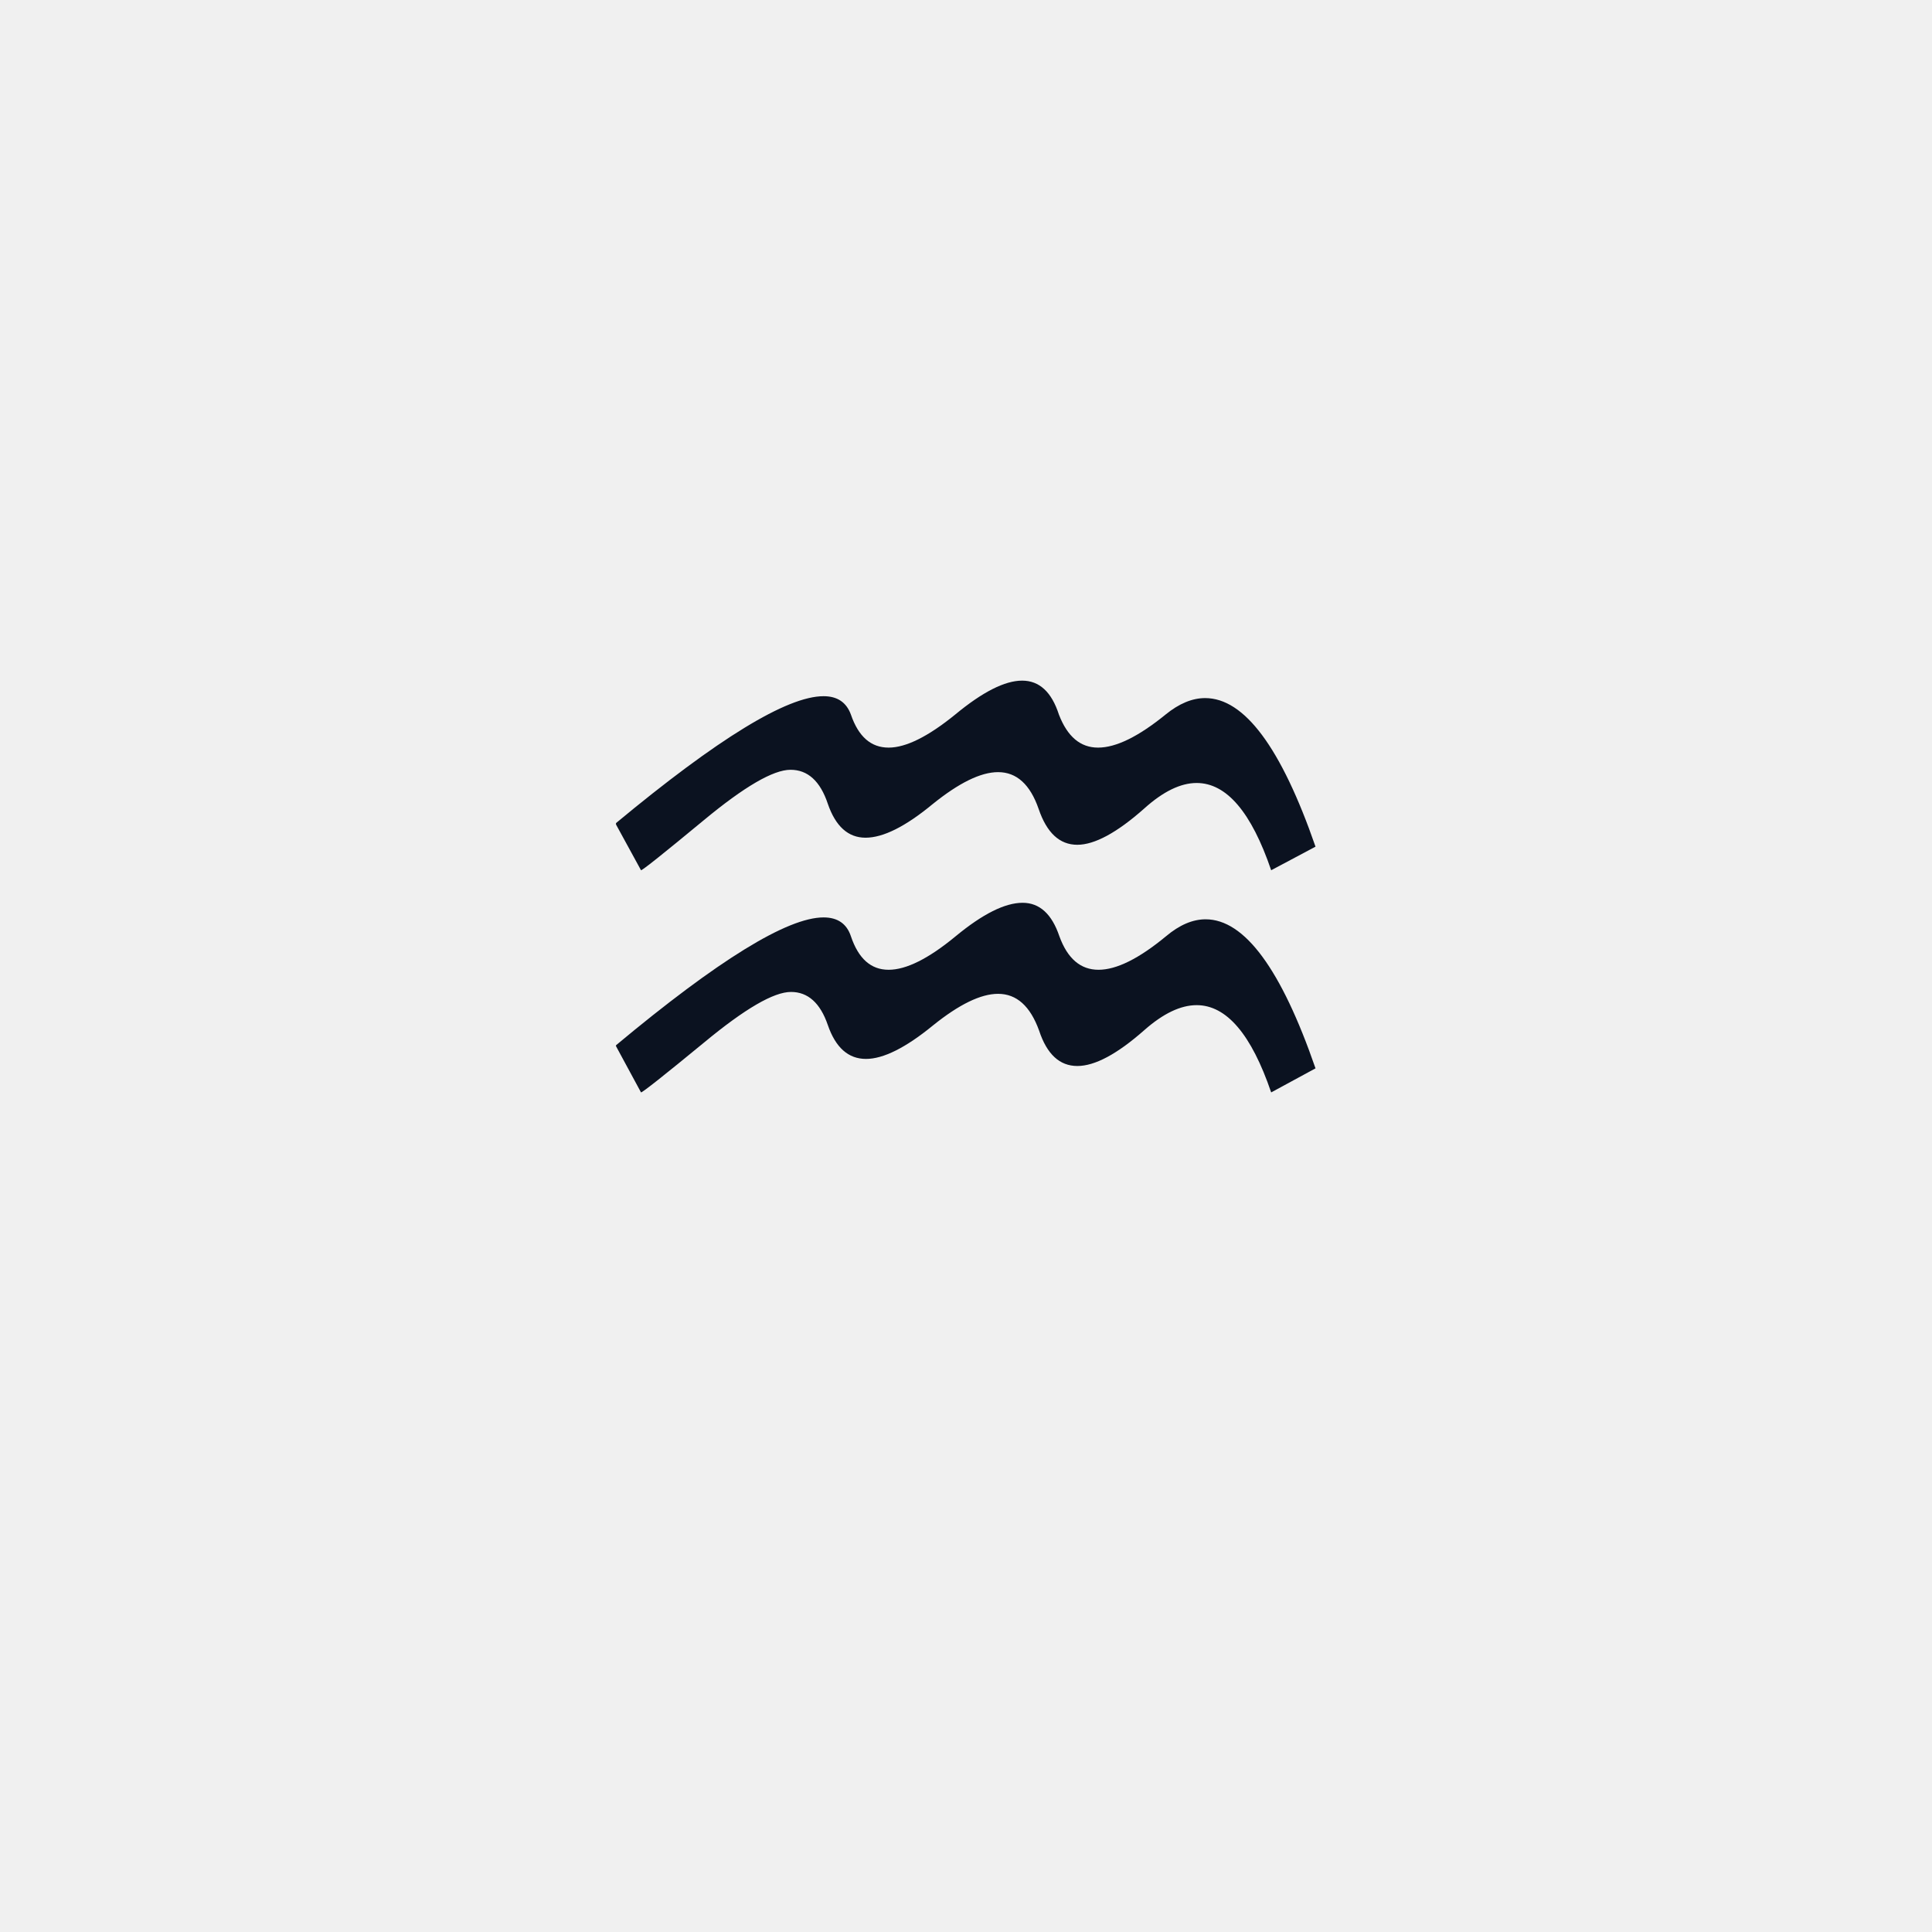
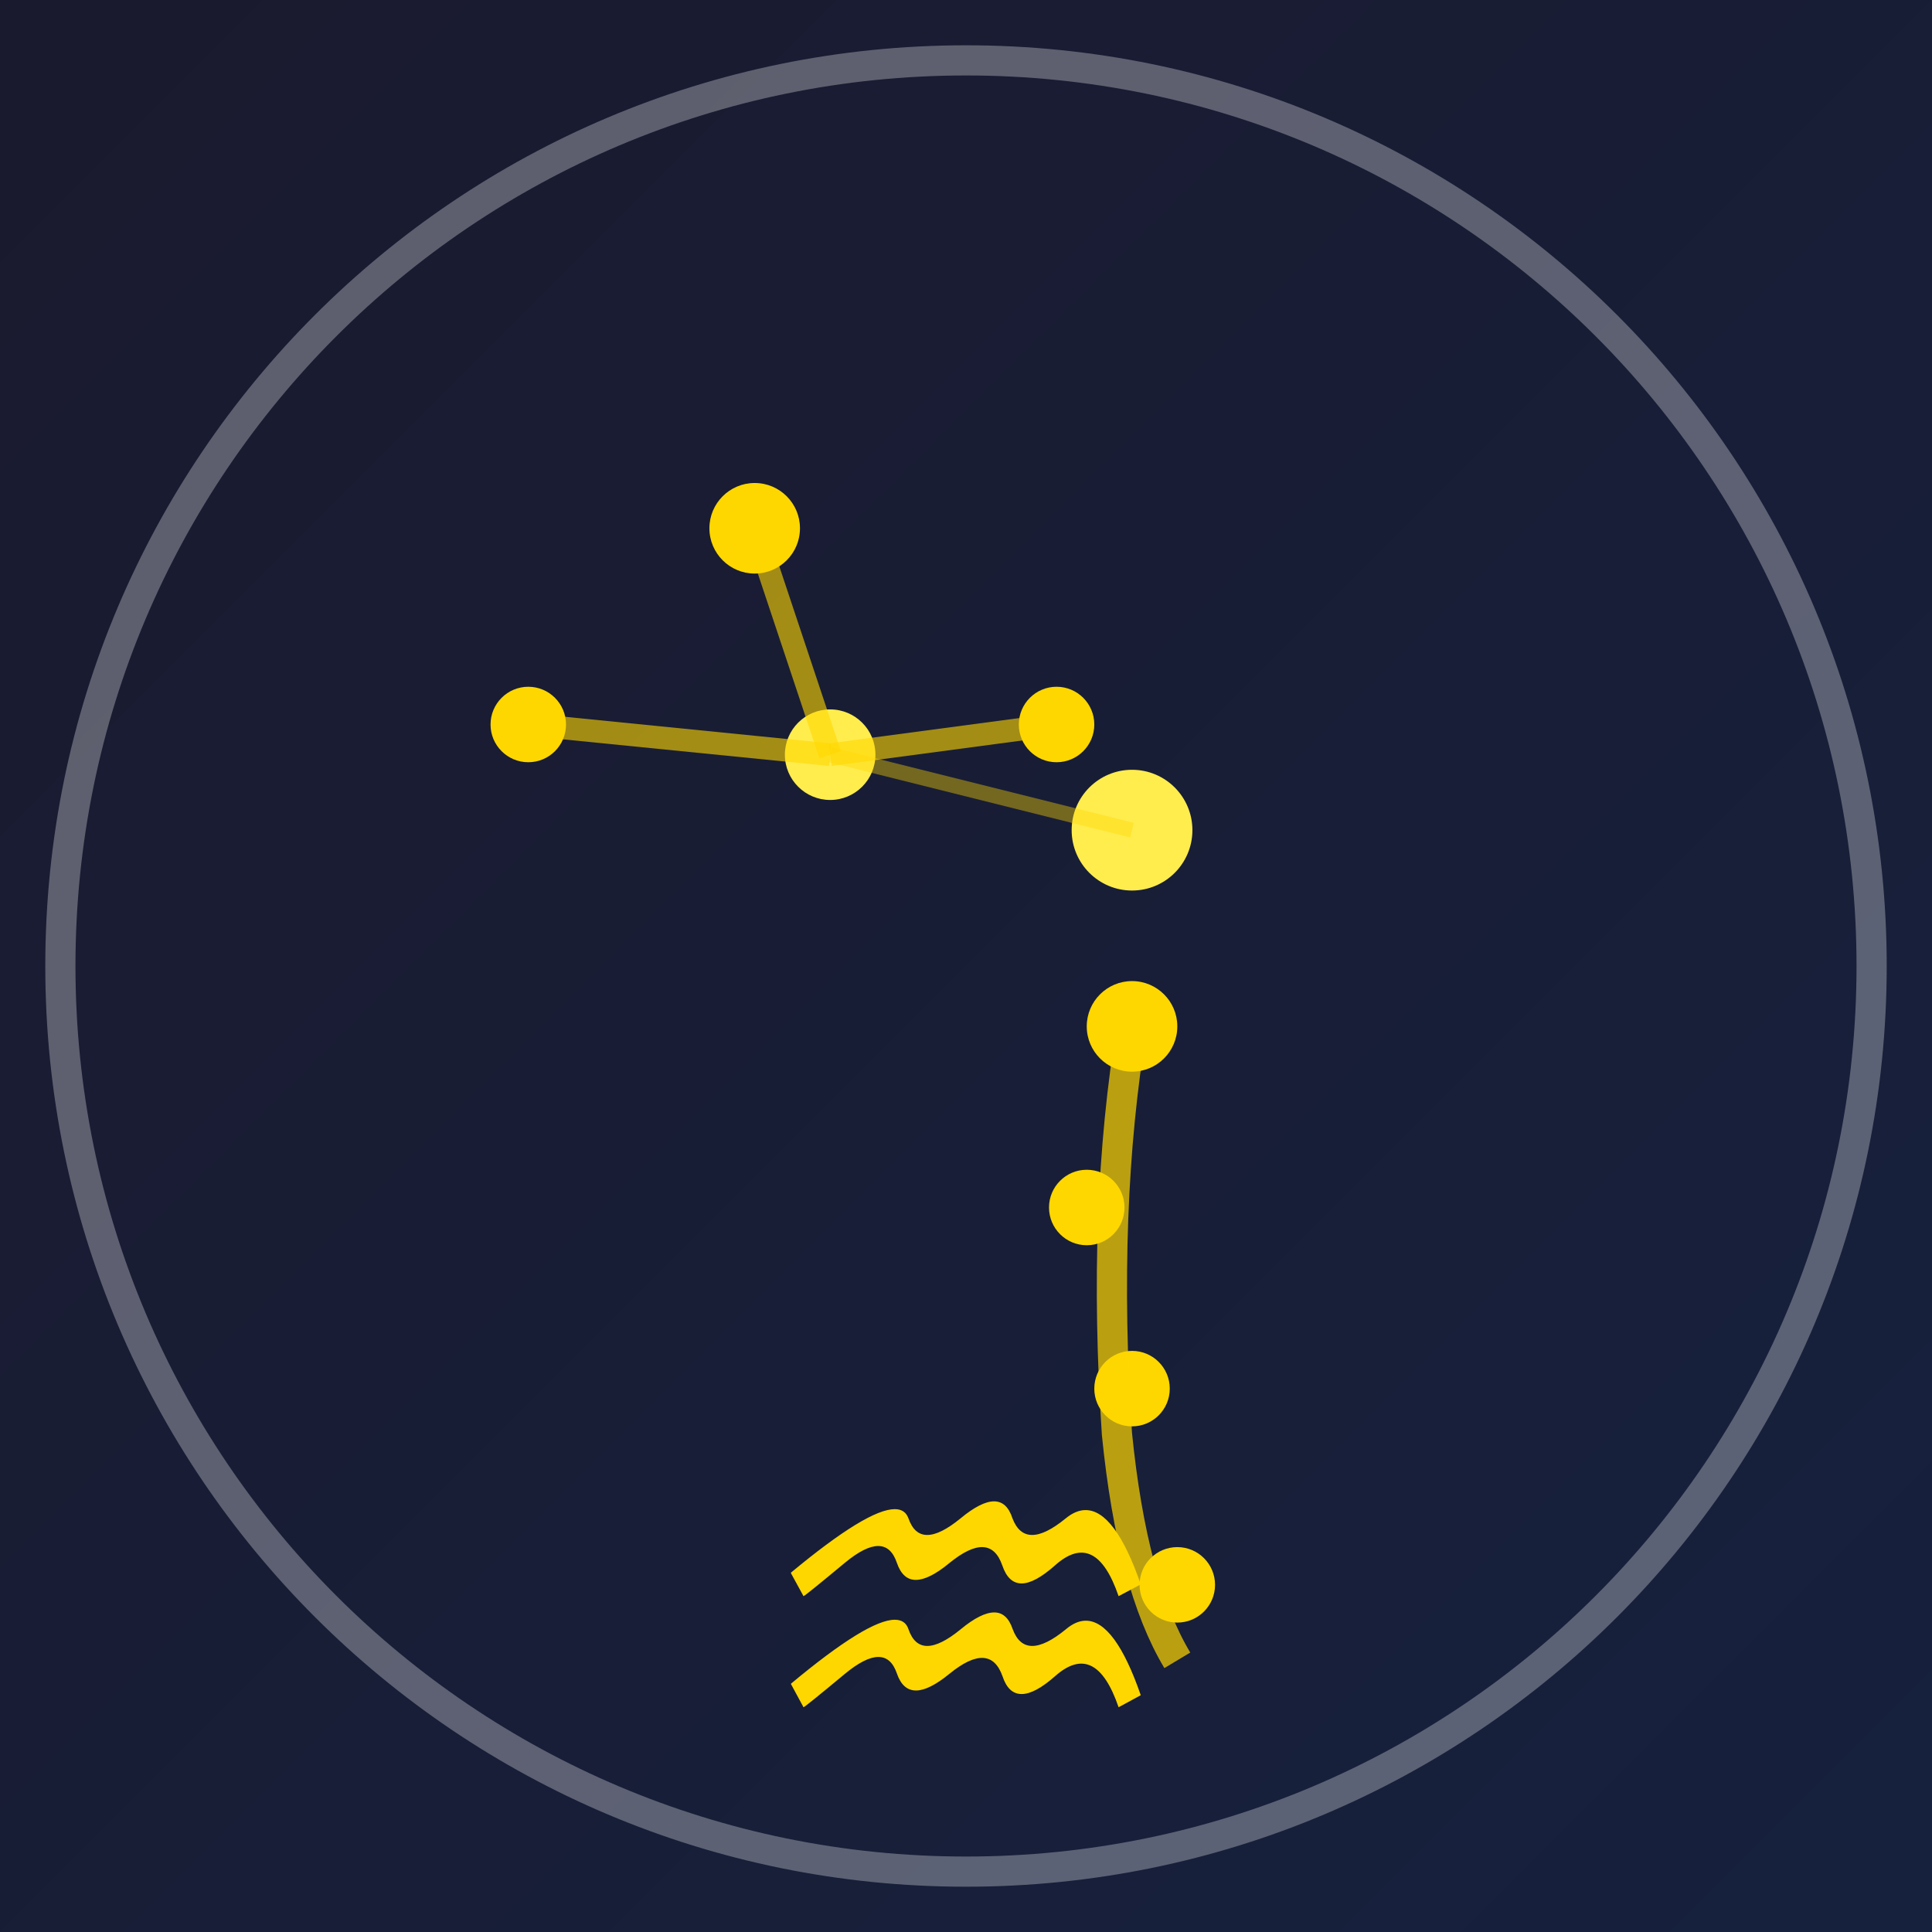
- <svg xmlns="http://www.w3.org/2000/svg" width="64" height="64" viewBox="0 0 64 64">
-   <text x="50%" y="50%" dominant-baseline="middle" text-anchor="middle" font-size="32" fill="#0b1220">♒</text>
+ <svg xmlns="http://www.w3.org/2000/svg" width="128" height="128" viewBox="0 0 128 128">
+   <defs>
+     <linearGradient id="bgGrad" x1="0%" y1="0%" x2="100%" y2="100%">
+       <stop offset="0%" style="stop-color:#1a1a2e;stop-opacity:1" />
+       <stop offset="100%" style="stop-color:#16213e;stop-opacity:1" />
+     </linearGradient>
+   </defs>
+   <rect width="128" height="128" fill="url(#bgGrad)" />
+   <circle cx="64" cy="64" r="60" fill="none" stroke="#ffffff" stroke-width="2" opacity="0.3" />
+   <circle cx="50" cy="35" r="3" fill="#ffd700" />
+   <circle cx="55" cy="50" r="3" fill="#ffed4e" />
+   <circle cx="35" cy="48" r="2.5" fill="#ffd700" />
+   <circle cx="70" cy="48" r="2.5" fill="#ffd700" />
+   <line x1="50" y1="35" x2="55" y2="50" stroke="#ffd700" stroke-width="1.5" opacity="0.6" />
+   <line x1="55" y1="50" x2="35" y2="48" stroke="#ffd700" stroke-width="1.5" opacity="0.6" />
+   <line x1="55" y1="50" x2="70" y2="48" stroke="#ffd700" stroke-width="1.5" opacity="0.6" />
+   <circle cx="75" cy="55" r="4" fill="#ffed4e" />
+   <circle cx="75" cy="68" r="3" fill="#ffd700" />
+   <circle cx="72" cy="80" r="2.5" fill="#ffd700" />
+   <circle cx="75" cy="92" r="2.5" fill="#ffd700" />
+   <circle cx="78" cy="105" r="2.5" fill="#ffd700" />
+   <path d="M 75 68 Q 73 80 74 95 Q 75 105 78 110" fill="none" stroke="#ffd700" stroke-width="2" opacity="0.7" />
+   <line x1="55" y1="50" x2="75" y2="55" stroke="#ffd700" stroke-width="1" opacity="0.4" />
+   <text x="64" y="118" font-size="32" font-weight="bold" text-anchor="middle" fill="#ffd700">♒</text>
</svg>
